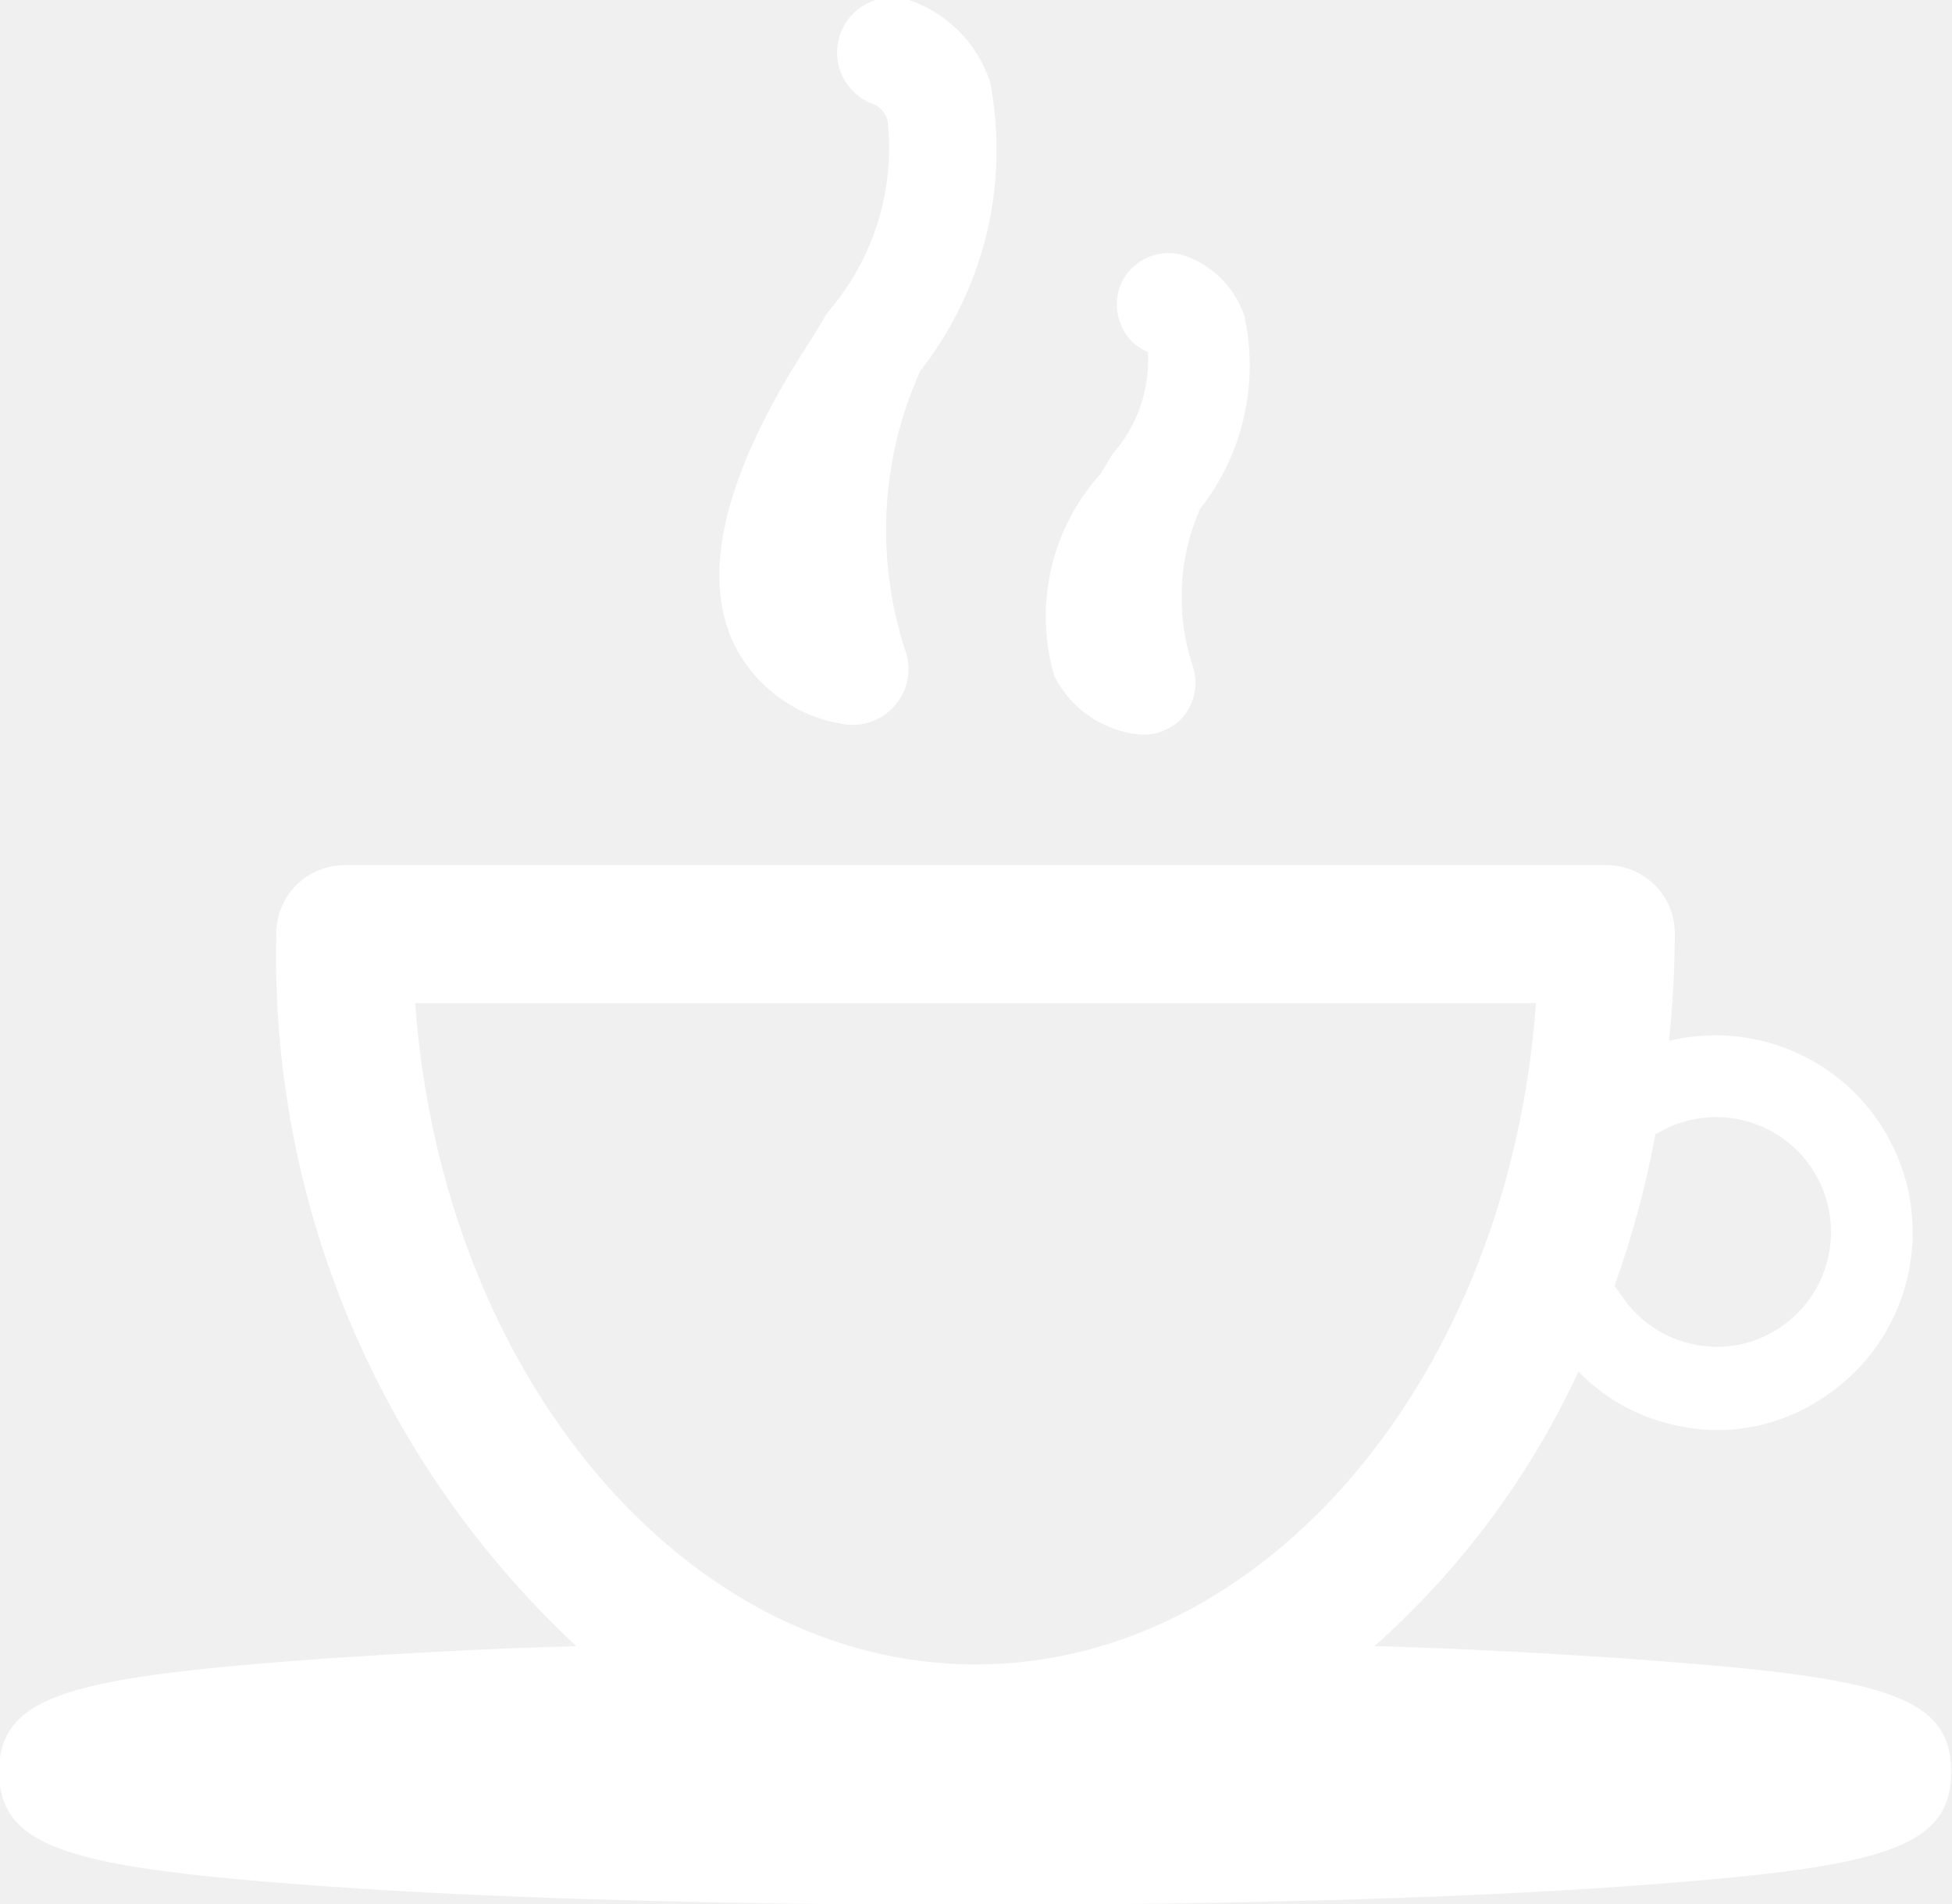
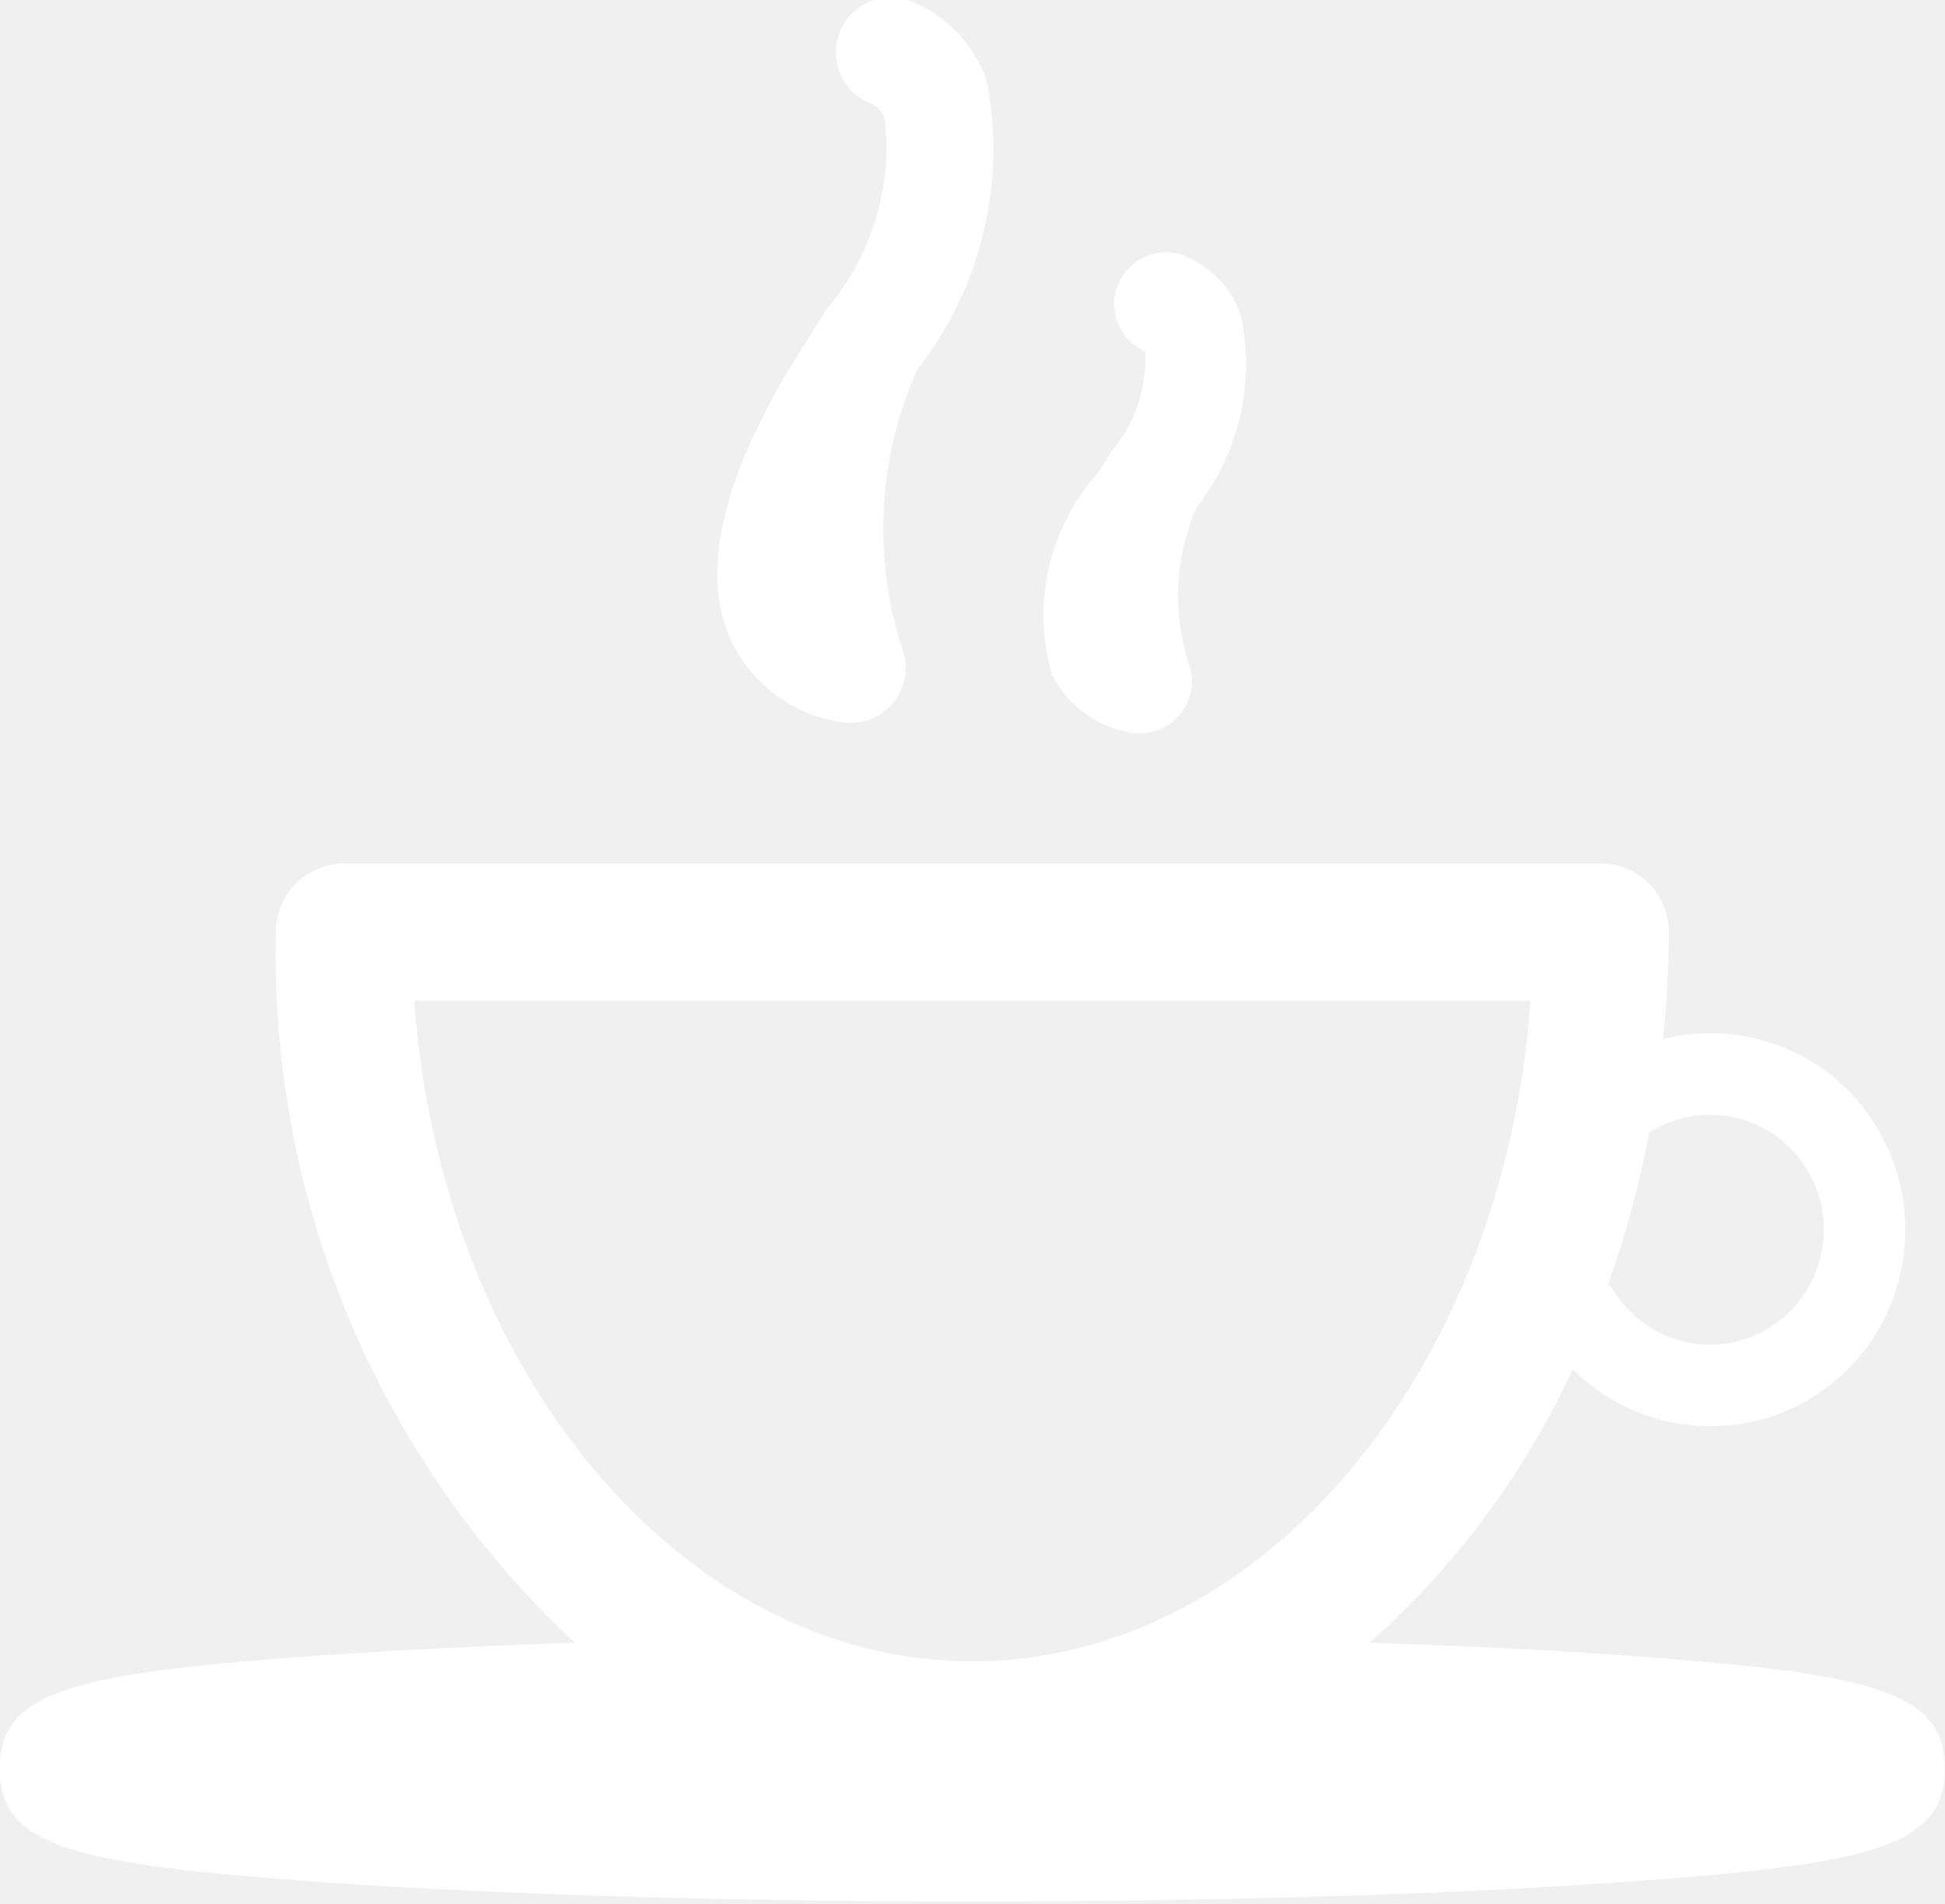
- <svg xmlns="http://www.w3.org/2000/svg" width="16" height="15.6">
-   <path d="M13.3 13.59c-.6-.04-1.291-.08-2.034-.1a6.868 6.868 0 001.672-2.25 1.56 1.56 0 00.751.43 1.669 1.669 0 00.382.05 1.557 1.557 0 00.832-.24 1.616 1.616 0 00-1.223-2.95 8.781 8.781 0 00.048-.88.559.559 0 00-.558-.56H2.824a.559.559 0 00-.559.56 7.728 7.728 0 002.459 5.84c-.742.02-1.43.06-2.031.1-2.092.15-2.7.29-2.7.93s.609.79 2.7.94c1.419.1 3.3.15 5.3.15s3.885-.05 5.3-.15c2.093-.15 2.7-.29 2.7-.94s-.6-.78-2.693-.93zm.268-4.29a.012.012 0 01.013-.01.941.941 0 011.4 1.03.939.939 0 01-.423.58.923.923 0 01-.707.11.941.941 0 01-.578-.42.584.584 0 00-.04-.05 7.95 7.95 0 00.335-1.24zM3.403 8.22h9.187c-.219 3.04-2.2 5.42-4.593 5.42s-4.374-2.38-4.594-5.42zM6.96 5.94h.038a.457.457 0 00.355-.18.452.452 0 00.067-.43 3.175 3.175 0 01.123-2.29A2.937 2.937 0 008.115.67 1.057 1.057 0 007.45 0a.451.451 0 00-.274.86.216.216 0 01.1.13 2.058 2.058 0 01-.484 1.56l-.022.03a4.4 4.4 0 01-.146.24c-.681 1.05-.886 1.88-.607 2.46a1.207 1.207 0 00.943.66zm2.386.08h.031a.429.429 0 00.333-.16.438.438 0 00.064-.41 1.789 1.789 0 01.063-1.28 1.9 1.9 0 00.363-1.58.789.789 0 00-.505-.5.427.427 0 00-.523.28.44.44 0 00.034.33.4.4 0 00.249.2.133.133 0 00-.046-.01 1.153 1.153 0 01-.281.82l-.026.04c-.024.04-.05.08-.078.13a1.743 1.743 0 00-.382 1.66.877.877 0 00.704.48z" fill="#fff" fill-rule="evenodd" />
+ <svg xmlns="http://www.w3.org/2000/svg" width="16" height="15.656" viewBox="0 0 16 15.656">
+   <defs>
+     <style>
+       .cls-1 {
+         fill: #fff;
+         fill-rule: evenodd;
+       }
+     </style>
+   </defs>
+   <path class="cls-1" d="M650.3,935.3c-0.6-.042-1.29-0.076-2.033-0.1a6.866,6.866,0,0,0,1.671-2.25,1.6,1.6,0,0,0,2.689-.764,1.627,1.627,0,0,0-.189-1.227,1.593,1.593,0,0,0-1.758-.723,8.817,8.817,0,0,0,.048-0.881,0.562,0.562,0,0,0-.559-0.565h-10.34a0.563,0.563,0,0,0-.559.565,7.746,7.746,0,0,0,2.458,5.845c-0.741.025-1.429,0.059-2.03,0.1-2.091.148-2.7,0.289-2.7,0.936s0.608,0.788,2.7.936c1.418,0.1,3.3.156,5.3,0.156s3.883-.056,5.3-0.156c2.092-.148,2.7-0.289,2.7-0.936S652.392,935.449,650.3,935.3Zm0.268-4.3a0.075,0.075,0,0,0,.013-0.006,0.932,0.932,0,0,1,1.285.316,0.951,0.951,0,0,1-.312,1.3,0.927,0.927,0,0,1-1.285-.316,0.324,0.324,0,0,0-.04-0.043A8.381,8.381,0,0,0,650.568,931Zm-10.16-1.081h9.183c-0.22,3.044-2.2,5.434-4.592,5.434S640.628,932.964,640.408,929.92Zm3.555-2.285,0.038,0a0.452,0.452,0,0,0,.422-0.607,3.206,3.206,0,0,1,.123-2.3,2.938,2.938,0,0,0,.572-2.369,1.08,1.08,0,0,0-.665-0.676,0.453,0.453,0,0,0-.557.305,0.449,0.449,0,0,0,.283.557,0.221,0.221,0,0,1,.1.126,2.061,2.061,0,0,1-.483,1.565l-0.022.036c-0.045.075-.093,0.153-0.146,0.234-0.681,1.056-.885,1.887-0.606,2.47A1.207,1.207,0,0,0,643.963,927.635Zm2.385,0.084h0.031a0.425,0.425,0,0,0,.4-0.57,1.818,1.818,0,0,1,.064-1.286,1.908,1.908,0,0,0,.363-1.583,0.8,0.8,0,0,0-.5-0.5,0.43,0.43,0,0,0-.523.287,0.425,0.425,0,0,0,.034.324,0.416,0.416,0,0,0,.249.205,0.263,0.263,0,0,1-.046-0.016,1.171,1.171,0,0,1-.281.827l-0.026.043c-0.024.04-.05,0.082-0.078,0.125a1.752,1.752,0,0,0-.382,1.661A0.883,0.883,0,0,0,646.348,927.719Z" transform="translate(-637 -921.688)" />
</svg>
